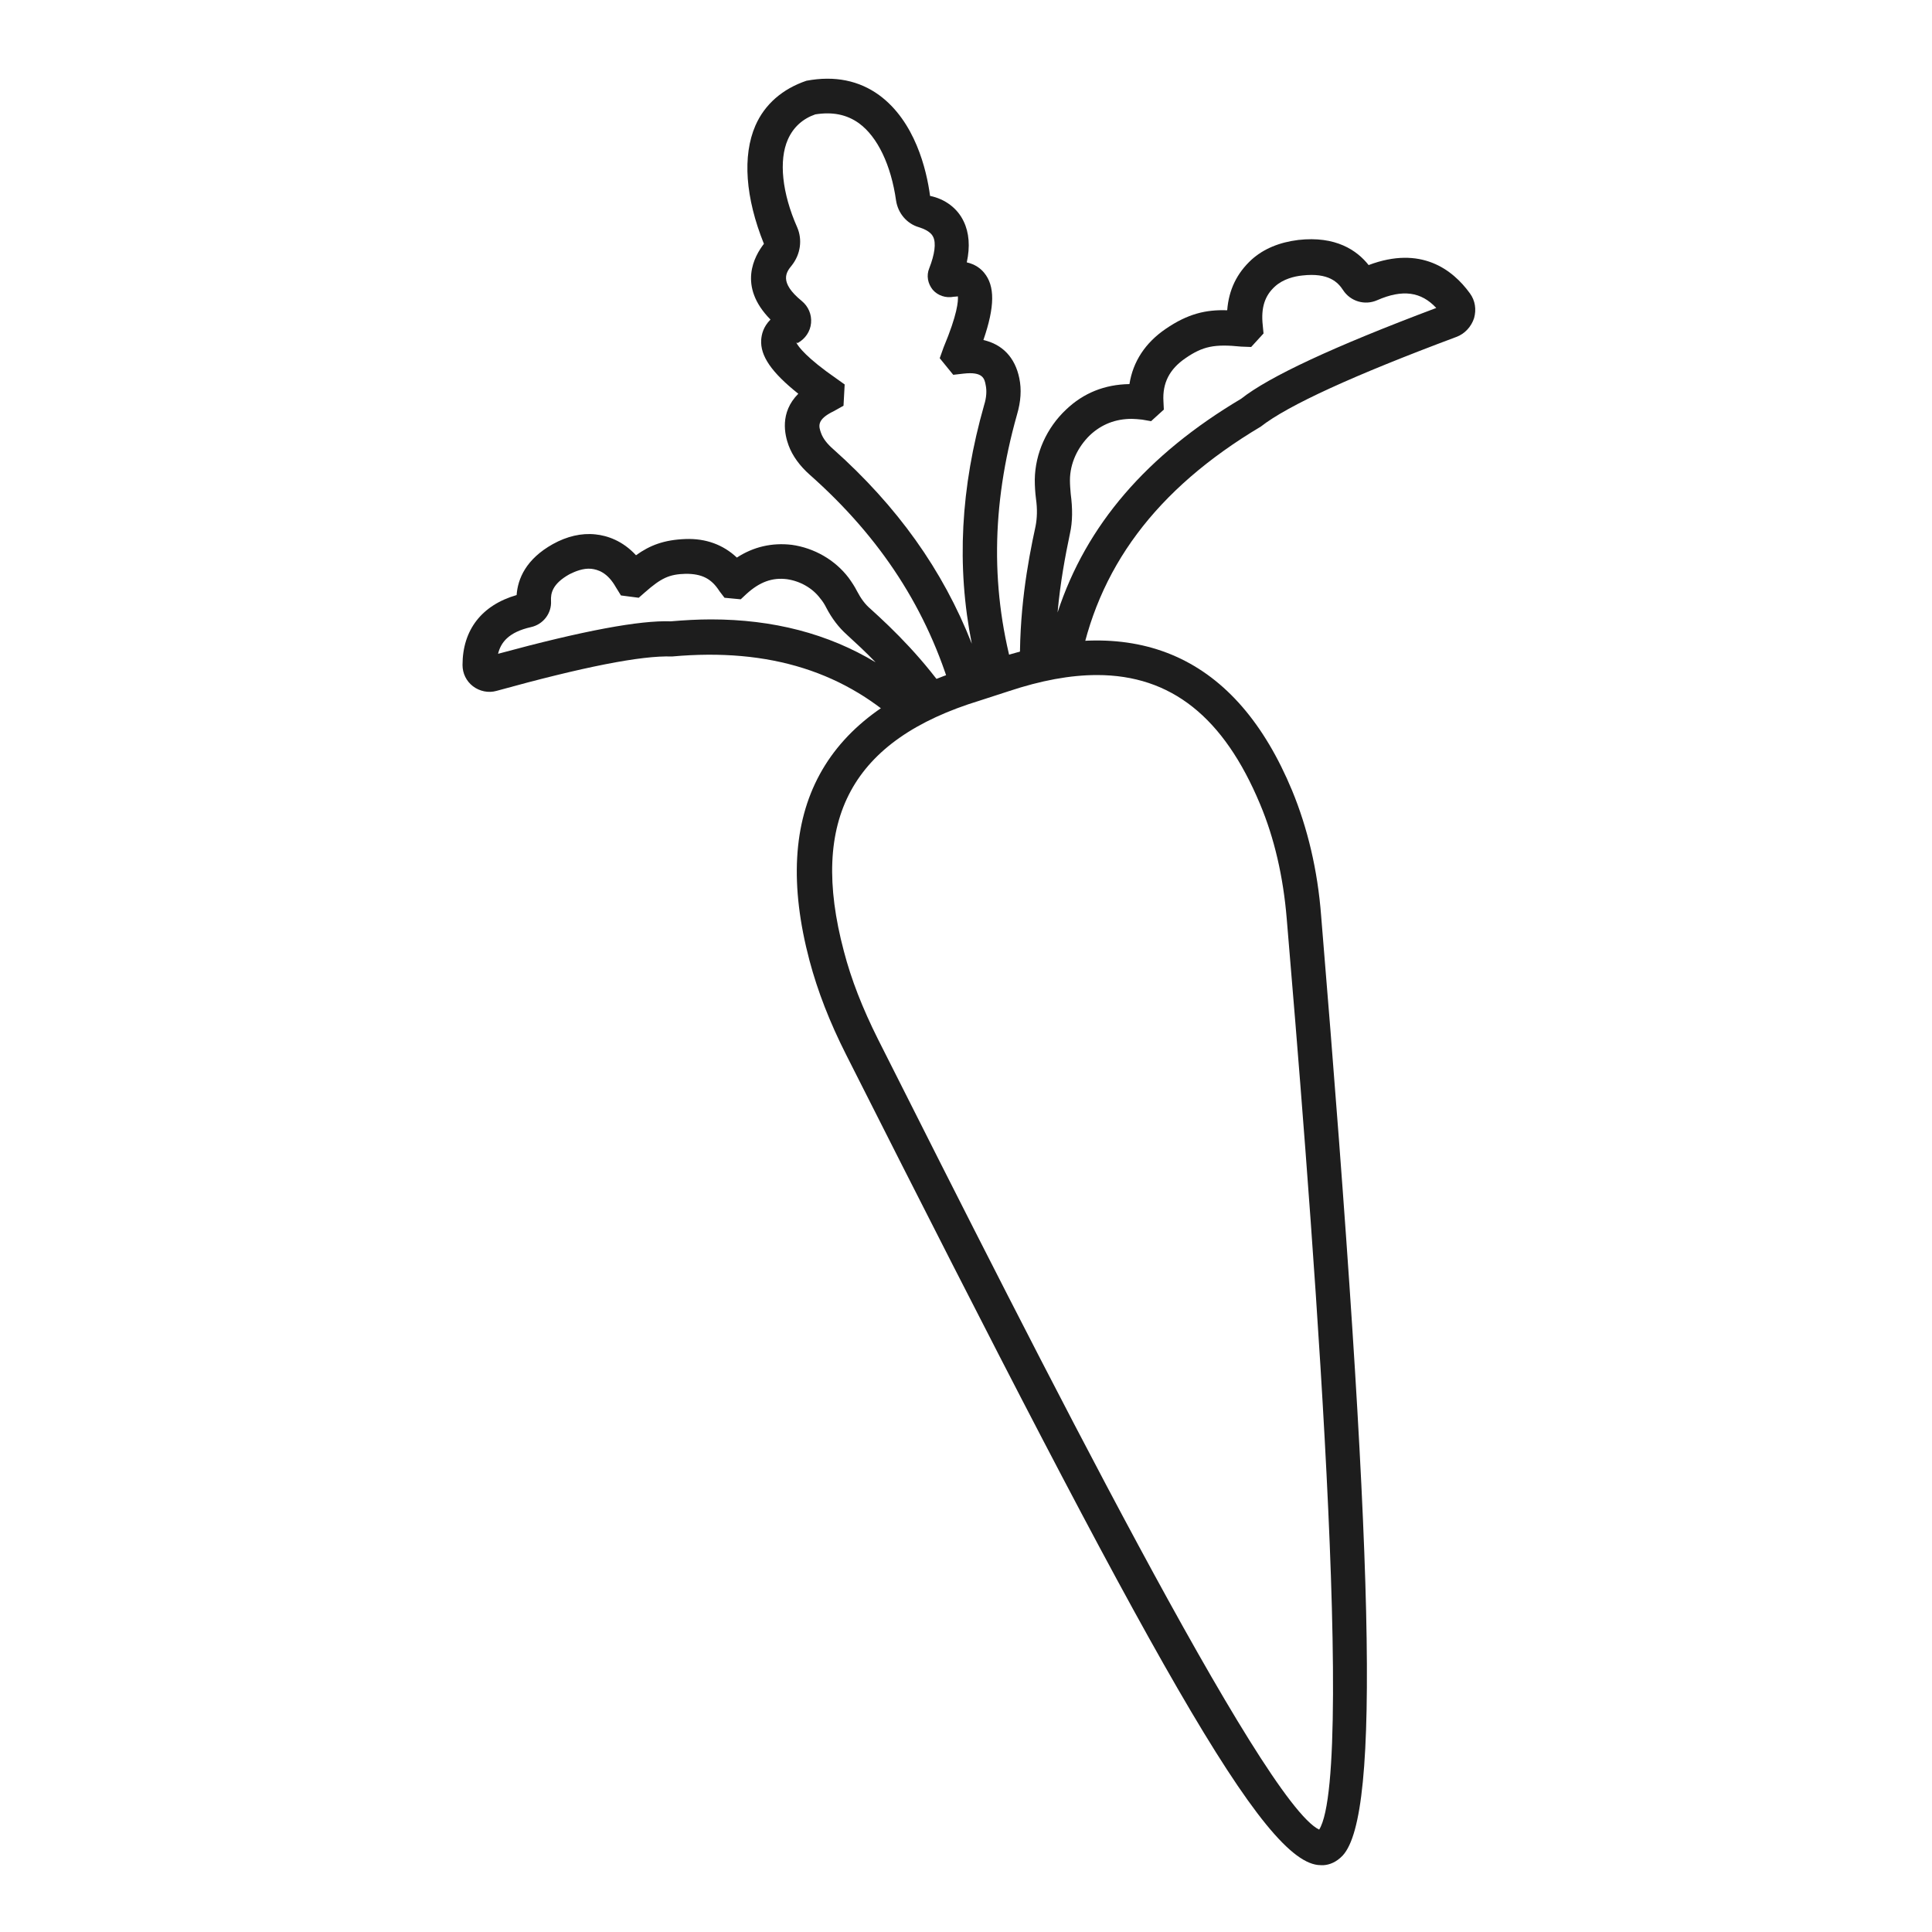
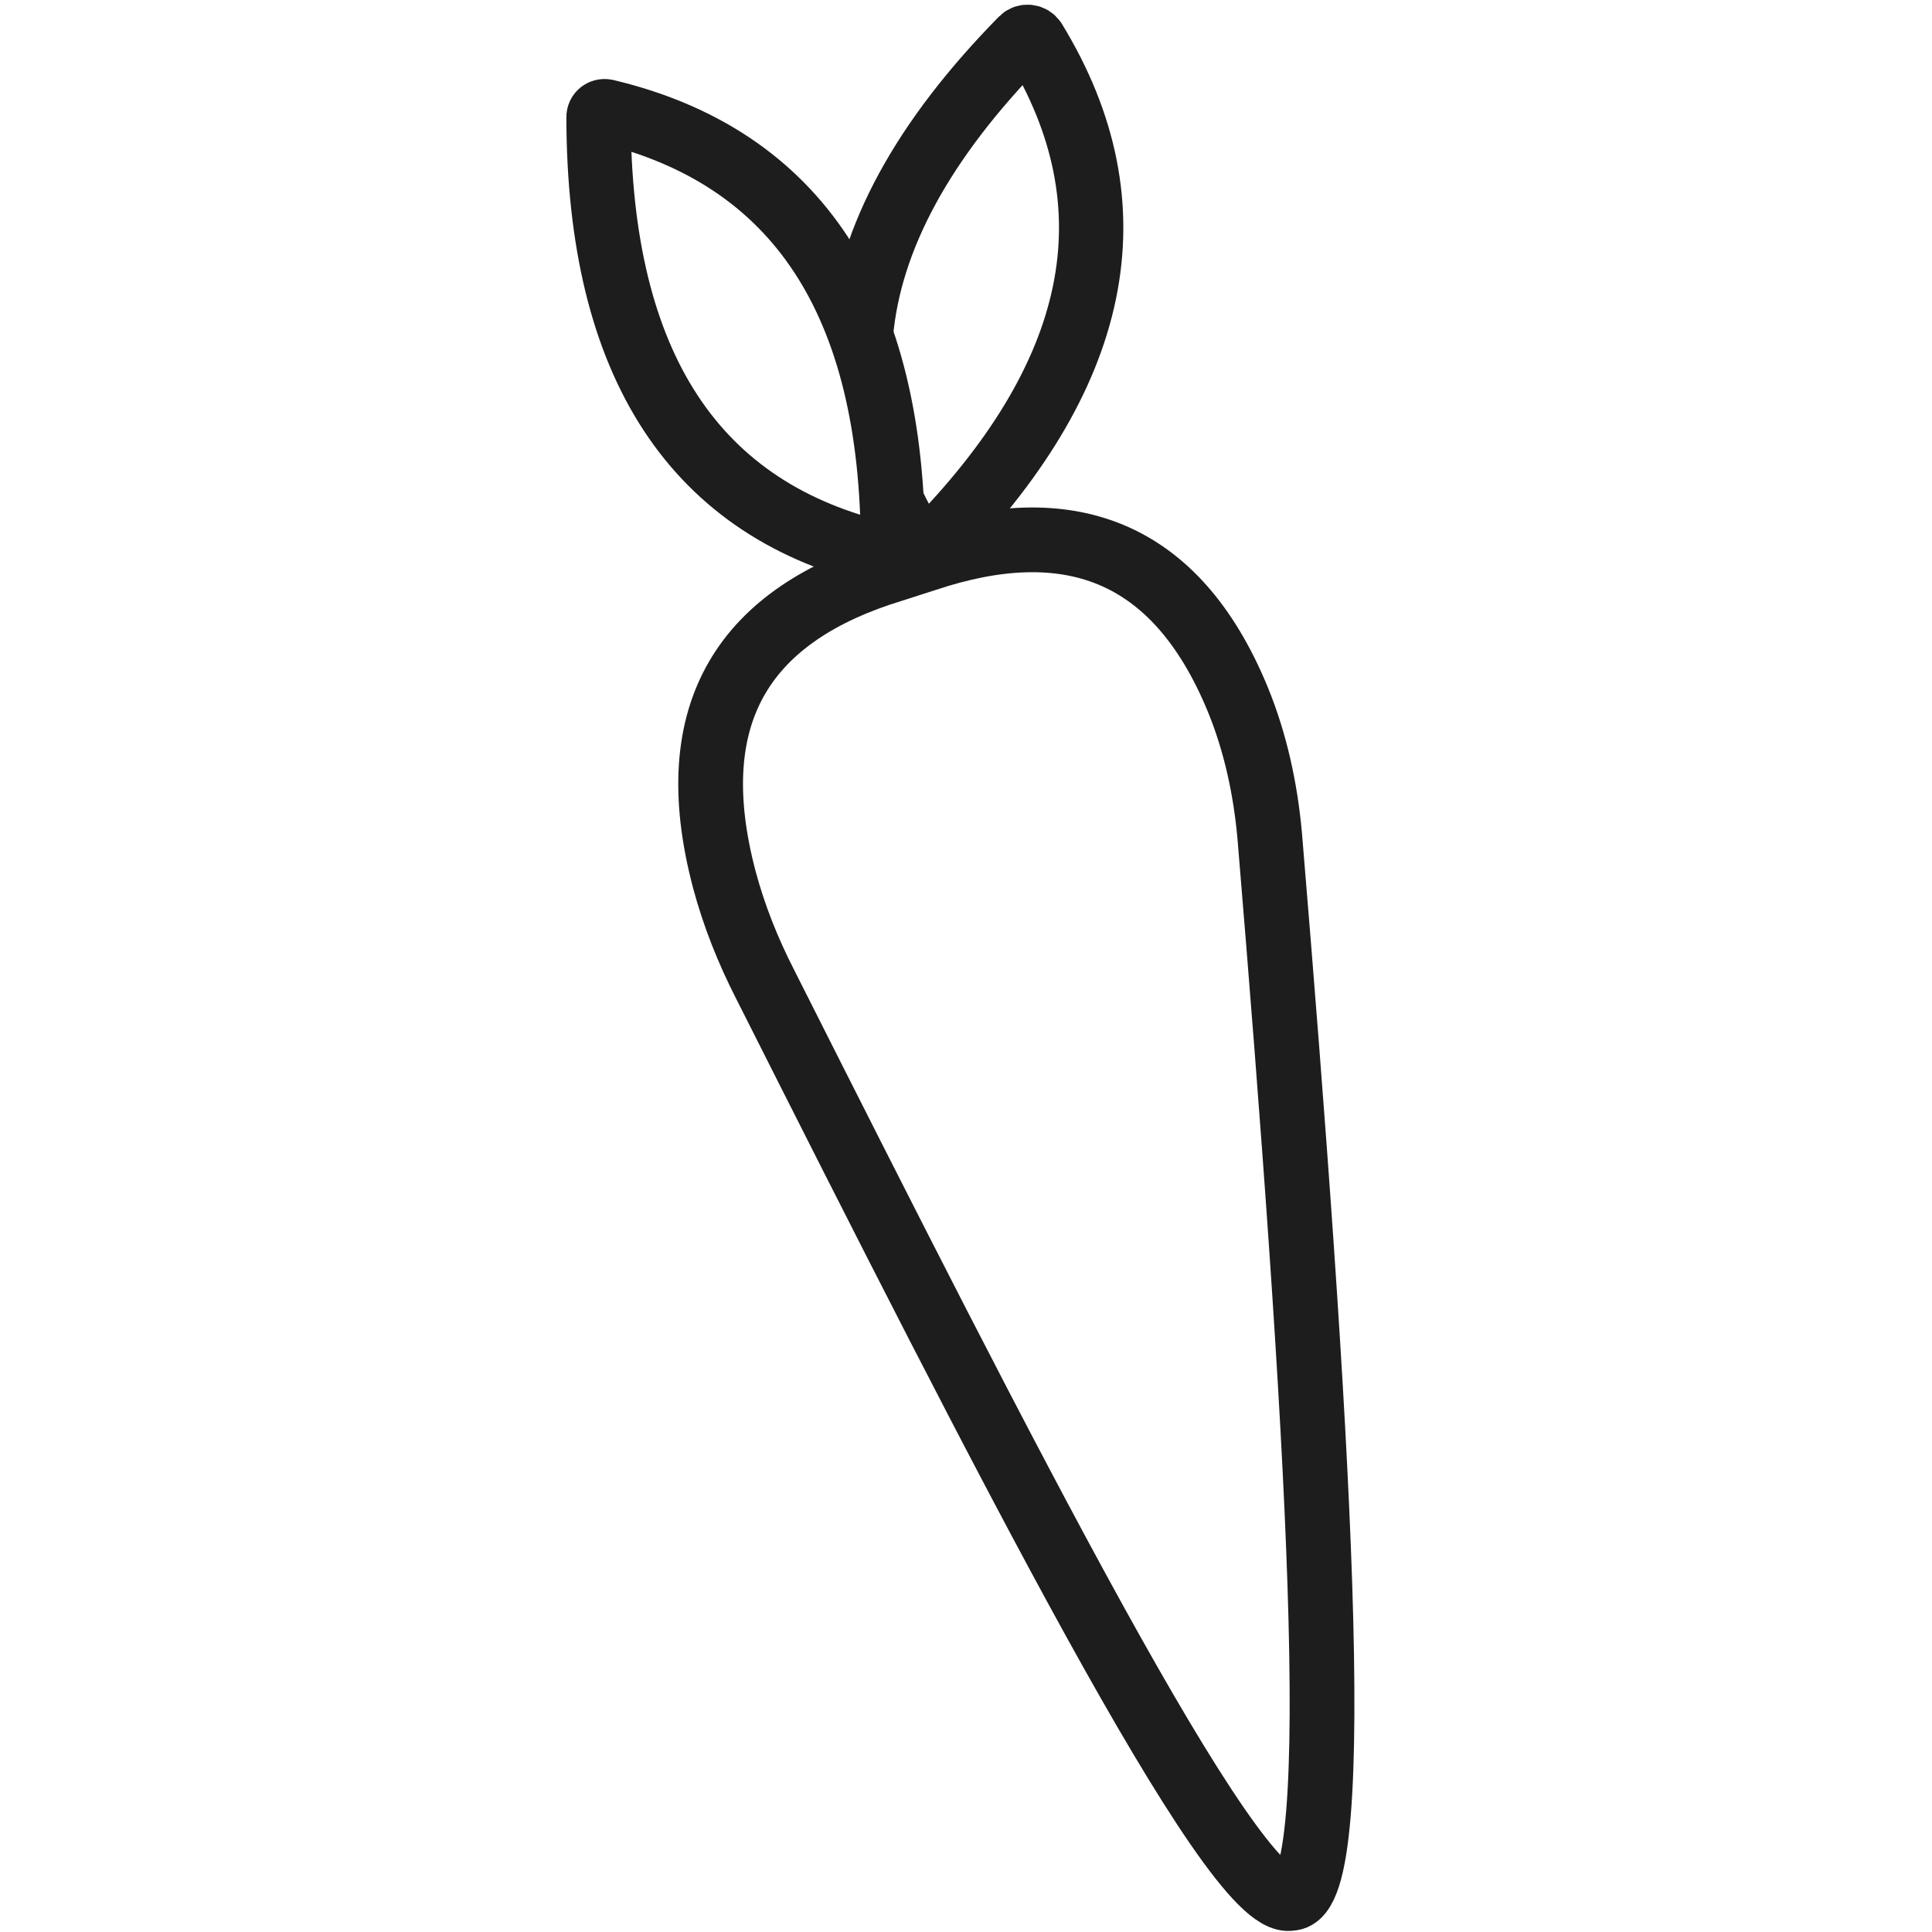
- <svg xmlns="http://www.w3.org/2000/svg" version="1.1" id="Layer_1" x="0px" y="0px" viewBox="0 0 500 500" style="enable-background:new 0 0 500 500;" xml:space="preserve">
+ <svg xmlns="http://www.w3.org/2000/svg" version="1.1" id="Ikoner" x="0px" y="0px" viewBox="0 0 500 500" style="enable-background:new 0 0 500 500;" xml:space="preserve">
  <style type="text/css">
	.st0{display:none;}
- 	.st1{display:inline;}
- 	.st2{fill:#1D1D1D;}
+ 	.st1{display:inline;fill:none;stroke:#1D1D1D;stroke-width:17;stroke-linecap:round;stroke-miterlimit:10;}
+ 	.st2{display:inline;}
+ 	.st3{fill:none;stroke:#1D1D1D;stroke-width:17.804;stroke-miterlimit:10;}
+ 	.st4{fill:#1D1D1D;}
+ 	.st5{display:inline;fill:none;stroke:#1D1D1D;stroke-width:17;stroke-miterlimit:10;}
+ 	.st6{display:inline;fill:none;stroke:#1D1D1B;stroke-width:17;stroke-miterlimit:10;}
+ 	.st7{display:inline;fill:none;stroke:#1D1D1B;stroke-width:17;stroke-linecap:round;stroke-miterlimit:10;}
+ 	.st8{fill:none;stroke:#1D1D1D;stroke-width:16.754;stroke-miterlimit:10;}
+ 	.st9{fill:none;stroke:#1D1D1D;stroke-width:16.649;stroke-miterlimit:10;}
+ 	.st10{display:inline;fill:none;stroke:#1D1D1D;stroke-width:17.295;stroke-linecap:round;stroke-miterlimit:10;}
+ 	.st11{fill:none;stroke:#1D1D1D;stroke-width:17;stroke-miterlimit:10;}
+ 	.st12{display:none;fill:none;stroke:#1D1D1D;stroke-width:17;stroke-miterlimit:10;}
+ 	.st13{display:inline;fill:#1D1D1B;stroke:#1D1D1D;stroke-width:17;stroke-miterlimit:10;}
+ 	.st14{fill:#1D1D1B;stroke:#1D1D1D;stroke-width:17;stroke-miterlimit:10;}
+ 	.st15{display:none;fill:none;stroke:#1D1D1D;stroke-width:17;stroke-linecap:round;stroke-miterlimit:10;}
+ 	.st16{display:inline;fill:#1D1D1D;stroke:#1D1D1D;stroke-width:17;stroke-miterlimit:10;}
</style>
-   <g id="XMLID_1_" class="st0">
-     <g class="st1">
-       <path id="XMLID_5_" class="st2" d="M108.8,304.9c-49.8,0-90.4-39.5-90.4-87.9S59,129,108.8,129c9.1,0,18.2,1.3,26.8,3.9    c2.6,0.8,4,3.5,3.2,6c-0.8,2.6-3.5,4-6,3.2c-7.8-2.3-15.9-3.5-24-3.5c-44.5,0-80.7,35.1-80.7,78.3c0,43.2,36.2,78.3,80.7,78.3    c19.6,0,38.6-6.9,53.3-19.5c2-1.7,5.1-1.5,6.8,0.5c1.7,2,1.5,5.1-0.5,6.8C151.9,297.1,130.7,304.9,108.8,304.9z" />
+   <g id="Kokkehue" class="st0">
+     <path class="st1" d="M161.4,280.2c-15.8,13.5-36.5,21.6-59.1,21.6c-49.5,0-89.6-39-89.6-87.1s40.1-87.1,89.6-87.1   c9.3,0,18.2,1.4,26.6,3.9" />
+     <path class="st1" d="M104,187.5c15.5-68.3,78.1-119.4,153-119.4c51.3,0,96.8,24,125.4,61" />
+     <path class="st1" d="M316.3,179.6c13.8-30.6,45.2-51.9,81.8-51.9c49.3,0,89.2,38.8,89.2,86.7s-40,86.7-89.2,86.7" />
+     <path class="st1" d="M89.5,301.8v118.8c0,6.3,5.2,11.4,11.7,11.4h284c6.5,0,11.7-5.1,11.7-11.4V250.9" />
+   </g>
+   <g id="Indkøbskurv" class="st0">
+     <path class="st1" d="M286.3,451.1h-199c-3.4,0-6.4-2.4-7.1-5.7L36.7,254.9c-1-4.6,2.4-8.9,7.1-8.9h208.7H249h208.7   c4.7,0,8.2,4.4,7.1,8.9l-43.4,190.5c-0.8,3.3-3.7,5.7-7.1,5.7h-199" />
+     <path class="st1" d="M487.9,245.9H12.1c-0.2,0-0.4-0.2-0.4-0.4V193c0-0.2,0.2-0.4,0.4-0.4h475.8c0.2,0,0.4,0.2,0.4,0.4v52.6   C488.3,245.8,488.1,245.9,487.9,245.9z" />
+     <line class="st1" x1="114.4" y1="192.7" x2="199.9" y2="48.9" />
+     <line class="st1" x1="387.1" y1="192.7" x2="301.6" y2="48.9" />
+     <line class="st1" x1="139.9" y1="289.4" x2="167.4" y2="407.7" />
+     <line class="st1" x1="358.1" y1="289.4" x2="330.6" y2="407.7" />
+     <line class="st1" x1="249" y1="290.9" x2="249" y2="406.1" />
+   </g>
+   <g id="Salt" class="st0">
+     <g class="st2">
+       <path class="st4" d="M250.3,498.1c-34.9,0-69.9-2.8-104.8-8.3l-0.4-0.1c-23.8-4.9-40.2-16.2-48.6-33.5c-5.3-10.9-6.6-24-3.6-37    l64.6-283.7l188-0.1l61.8,284.4c2.8,13,1.4,26.1-4,36.9c-8.6,17.2-25.1,28.3-49,33l-0.3,0.1C319.7,495.3,285.1,498.1,250.3,498.1z     M148.6,472.2c67.7,10.8,135.8,10.8,202.4,0c18.4-3.6,30.3-11.3,36.3-23.4c3.6-7.2,4.5-16.1,2.5-25.2l-58.8-270.4l-159.4,0.1    l-61.4,269.9c-2.1,9-1.3,18,2.3,25.2C118.5,460.6,130.3,468.4,148.6,472.2z" />
    </g>
-     <g class="st1">
-       <path id="XMLID_4_" class="st2" d="M110.4,195.7c-0.4,0-0.7,0-1.1-0.1c-2.6-0.6-4.2-3.2-3.6-5.8c15.5-68.2,78.9-117.8,150.8-117.8    c49,0,94.1,21.9,123.6,60.1c1.6,2.1,1.2,5.1-0.9,6.8c-2.1,1.6-5.1,1.2-6.8-0.9c-27.6-35.8-69.9-56.3-115.9-56.3    c-67.5,0-126.9,46.4-141.4,110.2C114.6,194.2,112.6,195.7,110.4,195.7z" />
+     <g class="st2">
+       <path class="st4" d="M128.2,101.9l0-8.9c0-24.9,13-48.1,36.7-65.4c22.8-16.6,53-25.8,85.1-25.8c32,0,62.3,9.2,85.1,25.8    c23.7,17.2,36.7,40.5,36.7,65.3v8.9L128.2,101.9z M250,19.7c-28.3,0-54.8,8-74.6,22.4c-16,11.6-25.9,26.3-28.6,42.1l206.5,0    C347,47.9,303.1,19.7,250,19.7z" />
    </g>
-     <g class="st1">
-       <path id="XMLID_3_" class="st2" d="M391.2,304.3c-2.7,0-4.8-2.2-4.8-4.8c0-2.7,2.2-4.8,4.8-4.8c44.3,0,80.4-35,80.4-78    s-36.1-78-80.4-78c-31.9,0-60.9,18.3-73.7,46.7c-1.1,2.4-4,3.5-6.4,2.4c-2.4-1.1-3.5-4-2.4-6.4c14.4-31.8,46.7-52.4,82.5-52.4    c49.6,0,90,39.3,90,87.6C481.2,265,440.8,304.3,391.2,304.3z" />
+     <g class="st2">
+       <rect x="141.9" y="89.6" transform="matrix(0.8816 -0.472 0.472 0.8816 -38.1775 85.2464)" class="st4" width="17.8" height="58.3" />
    </g>
-     <g class="st1">
-       <path id="XMLID_2_" class="st2" d="M379,429.1H107.7c-8.8,0-16-7-16-15.7V300.1c0-2.7,2.2-4.8,4.8-4.8c2.7,0,4.8,2.2,4.8,4.8    v113.4c0,3.3,2.8,6,6.3,6H379c3.5,0,6.3-2.7,6.3-6v-162c0-2.7,2.2-4.8,4.8-4.8s4.8,2.2,4.8,4.8v162    C394.9,422.1,387.8,429.1,379,429.1z" />
+     <g class="st2">
+       <rect x="322.1" y="109.7" transform="matrix(0.4331 -0.9013 0.9013 0.4331 91.8039 383.2625)" class="st4" width="56.9" height="17.8" />
    </g>
  </g>
-   <g id="XMLID_6_" class="st0">
-     <g id="XMLID_16_" class="st1">
-       <path id="XMLID_9_" class="st2" d="M92.4,490.8l-9-5.4l1.3-5.4l37.8-141.2L327.1,18.7c6.1-9.5,18.8-12.4,28.4-6.3l53.1,33.9    c8.8,5.6,11.3,17.3,5.7,26.1L207.4,395.6L92.4,490.8z M134.5,345.3l-31.7,119.1l95-78.6L402.8,65.1c1.6-2.4,0.8-5.7-1.6-7.3    l-53.1-33.9c-3.2-2.1-7.5-1.1-9.5,2.1L134.5,345.3z" />
+   <g id="Rediger" class="st0">
+     <path class="st5" d="M123.6,346.2L85.3,490c-0.1,0.4,0.4,0.8,0.7,0.5l114.7-94.9l212-331.7c3.7-5.8,2-13.5-3.8-17.2l-54.8-35   c-6.6-4.2-15.3-2.3-19.5,4.3L123.6,346.2z" />
+     <line class="st5" x1="193.1" y1="407.4" x2="115.9" y2="358.1" />
+     <line class="st5" x1="323.9" y1="32.7" x2="401.1" y2="82" />
+   </g>
+   <g id="Ur" class="st0">
+     <circle class="st6" cx="250" cy="292.1" r="196.4" />
+     <path class="st6" d="M305.8,66.5H189.4c-1.3,0-2.4-1.1-2.4-2.4V13.9c0-1.3,1.1-2.4,2.4-2.4h116.5c1.3,0,2.4,1.1,2.4,2.4v50.1   C308.3,65.4,307.2,66.5,305.8,66.5z" />
+     <line class="st7" x1="355.8" y1="84.9" x2="398.3" y2="116.3" />
+     <line class="st7" x1="144.2" y1="81.6" x2="101.7" y2="113.1" />
+   </g>
+   <g id="Grønsager">
+     <path class="st8" d="M320.3,180.9c-16.2-39.2-44.4-48.3-80.7-36.2c-2.8,0.9-5.6,1.8-8.4,2.7c-37.9,11.5-55.4,36.4-43.7,80.4   c2.5,9.3,6.1,18.3,10.5,26.9c60.7,120.4,121.1,239.7,136,236.6c14.9-0.1,7.1-124.8-5.4-275C327.5,204.1,324.9,192.1,320.3,180.9z" />
+     <path class="st9" d="M229.2,143.6c-49.4-11.2-74.2-49-74.3-113.3c0-1,0.9-1.7,1.9-1.5c49.6,11.8,74.3,49.6,74.3,113.3   C231.1,143.1,230.1,143.9,229.2,143.6z" />
+     <path class="st9" d="M230.8,129.8c1.9,4,4.1,8.1,6.6,12.1c0.7,1.1,2.2,1.3,3.2,0.3c44.4-44.8,53.4-88.7,27.1-131.7   c-0.7-1.1-2.3-1.3-3.2-0.4c-25.6,26-39.5,51.5-41.7,76.5" />
+   </g>
+   <g id="Vegansk" class="st0">
+     <path class="st10" d="M156.2,370.9C30.1,227.8,123,78.4,379.3,11.7c2.9-0.8,6,1.2,6.5,4.2c36.8,202.6,6.4,370.7-166.4,374.2" />
+     <path class="st10" d="M192.7,488.5c-17.9-146.7,22.2-250.7,93.5-331.8" />
+   </g>
+   <g id="Glutenfri" class="st0">
+     <circle class="st5" cx="250" cy="250" r="236.3" />
+     <line class="st5" x1="250" y1="179" x2="250" y2="486.3" />
+     <path class="st5" d="M250.5,189.6c-46.1-50-46.1-100,0-150C295.3,81,295.3,131,250.5,189.6z" />
+     <path class="st5" d="M252.8,318.3c57.5-1.6,94.5-37.7,110.9-108.4C298.3,225.5,259.2,261.2,252.8,318.3z" />
+     <path class="st5" d="M247.2,318.3c-57.5-1.6-94.5-37.7-110.9-108.4C201.7,225.5,240.8,261.2,247.2,318.3z" />
+     <path class="st5" d="M253.1,464.3c64.1-1.8,105.3-42,123.5-120.7C303.8,361,260.2,400.7,253.1,464.3z" />
+     <path class="st5" d="M246.9,464.3c-64.1-1.8-105.3-42-123.5-120.7C196.2,361,239.8,400.7,246.9,464.3z" />
+     <line class="st5" x1="83.4" y1="83.4" x2="416.6" y2="416.6" />
+   </g>
+   <g id="Sukkerfri" class="st0">
+     <circle class="st5" cx="250" cy="250" r="236.1" />
+     <g class="st2">
+       <polygon class="st11" points="255.3,414.2 102.7,318.9 102.7,162.8 250,85.8 397.3,162.8 397.3,344   " />
+       <polyline class="st11" points="397.3,162.8 255.3,238.2 102.7,162.8 255.3,238.2 255.3,414.2   " />
    </g>
-     <g id="XMLID_14_" class="st1">
-       <polygon id="XMLID_8_" class="st2" points="191.9,407.6 117.1,359.8 124.4,348.3 199.3,396.1   " />
-     </g>
-     <g id="XMLID_12_" class="st1">
-       <polygon id="XMLID_7_" class="st2" points="393.7,92.1 318.8,44.3 326.1,32.8 401,80.6   " />
+     <line class="st5" x1="92.1" y1="77.5" x2="425" y2="410.3" />
+   </g>
+   <g id="Mail" class="st0">
+     <path class="st5" d="M484.6,409.5H15.4c-1.5,0-2.7-1.2-2.7-2.7V93.2c0-1.5,1.2-2.7,2.7-2.7h469.1c1.5,0,2.7,1.2,2.7,2.7v313.6   C487.2,408.3,486,409.5,484.6,409.5z" />
+     <path class="st5" d="M16.2,93.9l222.3,223.3c6.3,6.4,16.7,6.4,23,0L483.8,93.9" />
+     <line class="st5" x1="483.8" y1="406.1" x2="328.1" y2="250.3" />
+     <line class="st5" x1="16.2" y1="406.1" x2="171.9" y2="250.3" />
+   </g>
+   <path id="Hjerte" class="st12" d="M45.3,254.7l204.6,204.6l205.6-205.6c21.5-21.5,34.7-50.3,34.8-80.7c0-2.2,0-4.5-0.1-6.7  c-3-68.2-59.4-123.5-127.6-125.5c-46.8-1.3-88.3,21.8-112.6,57.5C224.4,60.8,180,37.2,130.4,41.2c-63.3,5-114.8,56.1-120.3,119.3  c-0.2,2.3-0.3,4.5-0.4,6.7C8.5,200,22.2,231.5,45.3,254.7z" />
+   <g id="Person" class="st0">
+     <path class="st1" d="M450.4,490.3c0-110.7-89.7-200.4-200.4-200.4S49.6,379.6,49.6,490.3" />
+     <circle class="st5" cx="255.7" cy="133.4" r="123.7" />
+   </g>
+   <g id="Skraldespand" class="st0">
+     <path class="st5" d="M368.9,489.6h-239c-19.8,0-36-15.9-37-36.1L77.8,130.4h348.8l-16.2,318.8C409.3,471.8,391,489.6,368.9,489.6z" />
+     <path class="st5" d="M440.7,130.4H59.5c-0.7,0-1.3-0.6-1.3-1.3V76.8c0-1.4,1.1-2.6,2.6-2.6h378.3c1.5,0,2.7,1.2,2.7,2.7v52.3   C441.8,129.9,441.3,130.4,440.7,130.4z" />
+     <line class="st1" x1="179.8" y1="181.4" x2="200.2" y2="434.3" />
+     <line class="st1" x1="330.4" y1="181.4" x2="310" y2="434.3" />
+     <path class="st1" d="M167.3,51V40.1c0-16.7,13.6-30.3,30.3-30.3h104.7c16.7,0,30.3,13.6,30.3,30.3V51" />
+   </g>
+   <g id="Kalorier" class="st0">
+     <path class="st5" d="M274.1,11.8c119.7,0,216.7,97,216.7,216.7H274.1V11.8z" />
+     <path class="st5" d="M225.7,54.8C106,54.8,9,151.8,9,271.5s97,216.7,216.7,216.7s216.7-97,216.7-216.7H225.7V54.8z" />
+   </g>
+   <g id="Søg" class="st0">
+     <circle class="st1" cx="166" cy="172.8" r="151.2" />
+     <line class="st1" x1="280.1" y1="273.3" x2="485.2" y2="478.4" />
+   </g>
+   <g id="Laktosefri" class="st0">
+     <circle class="st5" cx="250" cy="250" r="237.3" />
+     <line class="st5" x1="82.7" y1="82.7" x2="417.3" y2="417.3" />
+     <path class="st5" d="M200,105.8L200,105.8c-0.9,0-1.7-0.8-1.7-1.7V74.3c0-0.9,0.8-1.7,1.7-1.7H300c0.9,0,1.7,0.8,1.7,1.7v29.8   c0,0.9-0.8,1.7-1.7,1.7l0,0c-5.7,0-10.2,4.9-9.8,10.6c2.5,35.4,13.4,63.4,29.1,87.1c1.3,1.9,1.9,4.2,1.9,6.6v56.6v-60.3v202.4   c0,10.3-7.2,18.6-16,18.6H194.7c-8.8,0-16-8.3-16-18.6V212.1c0-3.6,1.1-7.2,3-10.3c15.1-23.4,25.6-50.8,28-85.4   C210.2,110.6,205.8,105.8,200,105.8z" />
+   </g>
+   <g id="Kød" class="st0">
+     <path class="st1" d="M165.3,185.2c9.9,55.4,15.8,59.6-15.9,130.5c-15.6,20.9-15.6,41.7-0.2,62.6c0.1,0.1,0,0.3-0.1,0.3l-40.7,0   c-0.5,0-1-0.3-1.2-0.8l-11.1-23c-0.2-0.5-0.4-1.1-0.4-1.6l0.6-56.2c0-0.7-0.3-1.5-0.8-2c-47.7-54-43.1-94.7,8.9-144   c30.1-25.3,71.9-34.4,125.3-27.4c4.7,0.6,9.3,1.2,14,1.5c67.5,5.2,128.1,19.4,177.4,48.3" />
+     <path class="st1" d="M421.2,219.1c-7.9-29.5-1.9-53.6,33.5-66.6c5,15.1,3.3,29.6-3.9,43.8c-0.6,1.2-0.8,2.5-0.6,3.8   c6.2,36.5,20.3,57.6,39.6,68.6c0.9,0.5,1.3,1.6,1,2.6l-8.5,26.3c-0.1,0.4-0.5,0.7-0.9,0.9c-30.6,7.3-63.3,7.9-97.6,2.5   c-1.5-0.2-3.1,0.1-4.2,1.1c-20.7,17.2-25,42.7-12.8,76.4c0,0.1,0,0.2-0.1,0.2c-2.6,0-33.6,0-38.2,0c-0.4,0-0.7-0.2-0.8-0.5   l-4.5-9.4c-4.4-9.1-7.2-18.9-8.5-28.9c-1.7-14.3-4.5-27.5-9-38.5c-47.6,8.1-94.3,1-140.5-14.5" />
+     <path class="st1" d="M86.3,170.2c-22.2-22.9-47.5-25.1-62.8-17.5c-12.8,6.4-22.4,32.5-5.1,44.7c7.9,5.6,13.1,4.3,23.3-5.5" />
+   </g>
+   <g id="Fisk" class="st0">
+     <path class="st5" d="M403.3,201c-20.3,17-25,71,10.9,96.4" />
+     <path class="st5" d="M82.6,250.8c-15.2,18.3-13.2,36.5,5.9,54.8" />
+     <path class="st5" d="M332.6,318.4c-14.2,25.5-36.3,35.3-69.2,23.7c10.2-9,25.5-13.7,29.9-19.6" />
+     <path class="st5" d="M218.2,204.4c-7.2-7.2-21.1-9.8-39.3-9.5c-5.9,0.1-1.3-10.2,32.6-18.7c5.2-1.3,10.2-3.4,14.9-6.1   c10.9-6.4,19.7-13.4,26.7-20.8c1.6-1.7,3.9-2.8,6.2-2.9c11.3-0.3,24.1,11,39.1,40.7" />
+     <path class="st5" d="M466.4,215.7c20.4,6.6,28.3,17.3,20.9,32.5c-3,6.1-7.6,11.1-13.2,15c-5.3,3.7-12.3,8.4-20.7,13.9   c-9.7,6.4-21.6,13.1-35,18.9c-47.5,20.8-101.7,25.7-157.7,26.9c-25.1,0.5-50.3-2.6-74.3-9.9c-32.2-9.7-60-14.6-81.4-12.4   c-12,1.2-22.9,7.2-30.7,16.4c-13.7,16.2-30.5,28.7-51.2,36.7c-0.5,0.2-1-0.2-1.1-0.7c-2.2-24.1,0.2-44,6.4-60.5   c0.8-2.2,0.4-4.5-0.8-6.5c-13.3-20.6-18.6-41.3-17.6-62.2c0-0.4,0.4-0.7,0.8-0.7c19.4,2.4,37.9,8.8,55,21   c6.5,4.7,14.3,7.4,22.3,7.3c25.8-0.2,48.8-7.2,70.2-18.1c48.3-27.5,88.9-41.1,123.6-44.1C334.9,180.6,466.5,215.7,466.4,215.7" />
+   </g>
+   <g id="Mikrofon" class="st0">
+     <path class="st6" d="M250.6,375.4L250.6,375.4c-59.2,0-107.2-48-107.2-107.2V118.3c0-59.2,48-107.2,107.2-107.2h0   c59.2,0,107.2,48,107.2,107.2v149.9C357.8,327.4,309.8,375.4,250.6,375.4z" />
+     <path class="st7" d="M389.1,202.3h23.3v71.6c0,87.3-72.7,158.1-162.4,158.1c-44.9,0-85.5-17.7-114.9-46.3   c-29.5-28.6-47.6-68.2-47.6-111.8v-71.6h25.4" />
+     <line class="st7" x1="143.5" y1="488.9" x2="357.8" y2="488.9" />
+     <line class="st6" x1="250" y1="432" x2="250" y2="488.9" />
+     <line class="st7" x1="199.7" y1="136" x2="300.7" y2="136" />
+     <line class="st7" x1="199.7" y1="193.2" x2="300.7" y2="193.2" />
+     <line class="st7" x1="200.1" y1="246.8" x2="301.2" y2="246.8" />
+   </g>
+   <g id="Vis" class="st0">
+     <path class="st5" d="M488.8,243C329.6,99.5,170.4,99.5,11.3,243c-3.3,3-3.3,8.2-0.1,11.2c159.2,147.3,318.4,147.3,477.7,0   C492.1,251.2,492.1,246,488.8,243z" />
+     <ellipse class="st5" cx="250" cy="250" rx="114.4" ry="114.7" />
+     <ellipse class="st13" cx="250" cy="250" rx="57.6" ry="57.7" />
+   </g>
+   <g id="Vis_ikke" class="st0">
+     <line class="st1" x1="97.9" y1="97.9" x2="402.1" y2="402.1" />
+     <g class="st2">
+       <path class="st11" d="M488.7,243C329.6,99.9,170.4,99.9,11.3,243c-3.3,3-3.3,8.2-0.1,11.2c159.2,146.8,318.3,146.8,477.5,0    C492,251.2,492,246,488.7,243z" />
+       <circle class="st11" cx="250" cy="250" r="114.3" />
+       <circle class="st14" cx="250" cy="250" r="57.6" />
    </g>
  </g>
-   <g id="XMLID_13_" class="st0">
-     <g class="st1">
-       <path id="XMLID_21_" class="st2" d="M250.3,481.7c-105.3,0-191-85.7-191-191s85.7-191,191-191c105.3,0,191,85.7,191,191    S355.6,481.7,250.3,481.7z M250.3,112c-98.5,0-178.7,80.1-178.7,178.7c0,98.5,80.2,178.7,178.7,178.7    c98.5,0,178.7-80.1,178.7-178.7C428.9,192.2,348.8,112,250.3,112z" />
-     </g>
-     <g class="st1">
-       <path id="XMLID_18_" class="st2" d="M279.2,84.5h-62.4c-17.7,0-32-14.4-32-32c0-17.7,14.4-32.1,32-32.1h62.4    c17.7,0,32,14.4,32,32.1C311.3,70.1,296.9,84.5,279.2,84.5z M216.8,32.8c-10.9,0-19.7,8.8-19.7,19.7c0,10.9,8.8,19.7,19.7,19.7    h62.4c10.9,0,19.7-8.8,19.7-19.7c0-10.9-8.8-19.7-19.7-19.7H216.8z" />
-     </g>
-     <g class="st1">
-       <path id="XMLID_17_" class="st2" d="M389.9,131.4c-1.3,0-2.6-0.4-3.7-1.2l-40-29.6c-2.8-2-3.3-5.9-1.3-8.6s5.9-3.3,8.6-1.3    l40,29.6c2.8,2,3.3,5.9,1.3,8.6C393.6,130.5,391.8,131.4,389.9,131.4z" />
-     </g>
-     <g class="st1">
-       <path id="XMLID_15_" class="st2" d="M110.7,128.4c-1.9,0-3.8-0.9-5-2.5c-2-2.7-1.4-6.6,1.3-8.6L147,87.6c2.7-2,6.6-1.4,8.6,1.3    c2,2.7,1.4,6.6-1.3,8.6l-40.1,29.6C113.2,128,111.9,128.4,110.7,128.4z" />
-     </g>
-   </g>
-   <g>
-     <path id="XMLID_34_" class="st2" d="M341.8,482.7c-14.6,0-43.1-51.8-122.8-209.7c-4.3-8.5-7.4-16.5-9.5-24.4   c-10.3-38.9,3.6-64.4,41.4-75.9c2.4-0.7,4.8-1.5,7.2-2.3c36.2-12.1,61.9-0.5,76.3,34.2v0c4,9.7,6.6,20.6,7.5,32.3   c13.8,166.7,15.4,232.6,5.6,243.3c-1.7,1.8-3.5,2.4-4.9,2.5C342.3,482.7,342.1,482.7,341.8,482.7z M283.9,174.7   c-6.9,0-14.5,1.4-22.9,4.2c-2.5,0.8-4.9,1.6-7.4,2.4c-33.1,10.1-44.3,30.7-35.2,64.9c1.9,7.3,4.8,14.7,8.8,22.7   c42.1,83.6,99.6,197.6,114.2,204.6c9.9-15.8-3.3-175.3-8.4-235.8c-0.9-10.8-3.2-20.8-6.9-29.6v0   C316.7,185.6,303.1,174.7,283.9,174.7z" />
-   </g>
-   <g>
-     <path id="XMLID_31_" class="st2" d="M264,174c-0.4-15.2,1.9-28.2,4-37.8c0.4-2.1,0.5-4.4,0.1-7.2c-0.2-1.6-0.3-3.2-0.3-4.9   c0.1-6.8,3.1-13.4,8.1-18.1c4.5-4.3,10-6.5,16.4-6.6c0.9-5.8,4.1-10.7,9.4-14.3c5.7-3.9,10.4-5,15.9-4.8c0.4-5.3,2.5-9.6,6.3-13.1   c3.1-2.8,7.2-4.5,12.1-5.1c9.7-1.1,15.2,2.7,18.2,6.5c13.5-5.1,21.7,1.1,26.2,7.3c1.4,1.9,1.7,4.2,1.1,6.4   c-0.7,2.2-2.4,4.1-4.6,4.9c-26.5,9.9-43.6,17.7-50.6,23.2c-27.2,16.2-42.5,36.8-47.1,63l-6.1-1.1c0,0.4,0,0.8,0,1.2L264,174z    M292.9,108.4c-4.2,0-7.8,1.4-10.8,4.2c-3.2,3.1-5.2,7.3-5.2,11.7c0,1.2,0.1,2.3,0.2,3.5c0.5,3.8,0.5,7.2-0.2,10.3   c-1.2,5.7-2.5,12.6-3.2,20.4c7.4-22.6,23.1-40.8,47.5-55.3c7.2-5.7,23.9-13.5,50.5-23.5c-3.9-4.2-8.7-4.9-15.3-2   c-3.2,1.4-6.9,0.3-8.8-2.6c-1.3-2-3.7-4.6-10.6-3.8c-2,0.2-4.9,0.9-7,2.8c-2.7,2.4-3.7,5.6-3.2,10.1l0.2,2.1l-3.2,3.5l-2.6-0.1   c-6.9-0.7-9.9-0.1-14.4,3c-4.1,2.8-6,6.4-5.7,11.2l0.1,2.1l-3.3,3l-2.3-0.4C294.6,108.5,293.7,108.4,292.9,108.4z" />
-   </g>
-   <g>
-     <path id="XMLID_28_" class="st2" d="M234.7,189.1c-15.6-15.2-35.5-21.5-60.8-19.2c-7.9-0.3-23,2.7-45.4,8.9   c-2.1,0.6-4.4,0.1-6.1-1.2c-1.7-1.3-2.7-3.3-2.7-5.5c0-9.1,5-15.5,14-18.1c0.3-4.2,2.4-9.3,9.4-13.2c3.6-2,7.4-2.9,11-2.5   c3,0.3,7,1.6,10.5,5.4c3.6-2.6,7.3-4,12.8-4.2c5.3-0.2,9.8,1.5,13.3,4.8c4.3-2.8,9.1-3.9,14.2-3.3c5.8,0.8,11.2,3.9,14.7,8.5   c0.8,1.1,1.6,2.3,2.2,3.5c1,1.9,2.1,3.4,3.4,4.5c6.1,5.5,14,13.2,21,23.5l-7.5,5.1c-0.2-0.2-0.3-0.5-0.5-0.7L234.7,189.1z    M184,160.3c16.1,0,30.3,3.7,42.6,11.1c-2.6-2.7-5.1-5-7.5-7.2c-2-1.8-3.8-4.1-5.3-7c-0.4-0.8-0.9-1.6-1.5-2.3   c-2-2.7-5.2-4.5-8.6-5c-3.8-0.5-7.1,0.7-10.5,3.8l-1.5,1.4l-4.2-0.4l-1.3-1.7c-2.1-3.3-4.6-4.5-8.7-4.5c-4.3,0.1-6.4,1.1-10.6,4.8   l-1.6,1.4l-4.6-0.6l-1.3-2.1c-2.2-3.9-4.7-4.6-6.4-4.8c-2.1-0.2-4.2,0.7-5.6,1.4c-4.5,2.5-4.9,5-4.8,6.9c0.2,3.2-2,6.1-5.2,6.8   c-5.8,1.3-7.8,4-8.5,6.9c22.1-6,36.7-8.7,44.7-8.4C177.1,160.5,180.6,160.3,184,160.3z" />
-   </g>
-   <g>
-     <path id="XMLID_25_" class="st2" d="M246.5,180c-6.4-22.1-18.5-40.8-36.9-57.1c-2.6-2.3-4.5-4.9-5.5-7.6c-1-2.7-2.4-8.5,2.5-13.4   c-6.9-5.5-9.9-9.8-9.6-14c0.1-1.3,0.5-3.3,2.4-5.2c-8.6-8.7-4.1-16.5-1.7-19.6c-4.8-11.9-5.6-22.8-2.2-30.6   c2.4-5.5,7-9.5,13.2-11.6c7.4-1.4,13.7,0,18.8,3.7c9.3,6.8,12.3,19.3,13.2,26.1c3.9,0.8,7.1,3.2,8.7,6.6c1.4,2.9,1.7,6.5,0.8,10.6   c2.2,0.5,3.6,1.6,4.5,2.7c2.8,3.4,2.8,8.7-0.2,17.4c4.9,1.1,8.2,4.5,9.3,9.9c0.6,2.9,0.4,6-0.6,9.4c-6.7,23.7-6.9,46-0.5,68   l-7.7,2.2c0,0,0,0,0,0.1L246.5,180z M206.1,88.7c0.5,1,2.6,3.9,10.4,9.3l2.1,1.5l-0.3,5.5l-2.5,1.4c-4.6,2.2-3.9,4-3.3,5.7   c0.5,1.4,1.6,2.8,3.1,4.1c16.6,14.8,28.4,31.3,35.9,50.4c-4-20.1-2.9-40.4,3.2-61.8c0.6-1.9,0.7-3.7,0.4-5.1   c-0.3-1.7-0.7-3.6-5.8-3l-2.6,0.3l-3.5-4.3l1-2.8c3.6-8.6,3.8-12,3.7-13.2c-0.2,0-0.6,0.1-1.1,0.1c-2,0.4-4.1-0.3-5.4-1.8   c-1.3-1.6-1.7-3.7-0.9-5.6c1.4-3.6,1.8-6.5,1-8.1c-0.2-0.4-0.8-1.6-3.7-2.5c-3.1-0.9-5.4-3.6-5.9-6.9c-1.3-9.2-4.8-16.5-9.6-20   c-3.2-2.3-6.9-3-11.3-2.3c-3.2,1.1-5.7,3.3-7.1,6.5c-2.4,5.4-1.5,13.9,2.4,22.7c1.4,3.2,0.9,7-1.4,9.9c-1.4,1.7-3.4,4.3,2.6,9.2   c1.7,1.4,2.6,3.5,2.4,5.7c-0.2,2.2-1.5,4.1-3.5,5.2C206.2,88.6,206.2,88.7,206.1,88.7z" />
+   <path id="Stjerne" class="st15" d="M383.3,476.7l-125.7-65.5c-4.3-2.3-9.5-2.2-13.8,0l-125.2,66.4c-10.9,5.8-23.6-3.4-21.6-15.6  l23.5-139.8c0.8-4.8-0.8-9.7-4.3-13.1L14.4,210.6c-8.8-8.5-4-23.5,8.1-25.3l140.2-20.9c4.8-0.7,9-3.8,11.1-8.1l62.3-127.3  c5.4-11,21.1-11.1,26.6-0.1l63.2,126.9c2.2,4.4,6.4,7.4,11.2,8.1l140.3,19.9c12.2,1.7,17.1,16.7,8.3,25.3l-101.2,99.3  c-3.5,3.4-5.1,8.3-4.2,13.1L404.8,461C406.9,473.1,394.2,482.4,383.3,476.7z" />
+   <g id="Prikker" class="st0">
+     <circle class="st16" cx="68.4" cy="250" r="55.8" />
+     <circle class="st16" cx="250" cy="250" r="55.8" />
+     <circle class="st16" cx="431.6" cy="250" r="55.8" />
  </g>
</svg>
